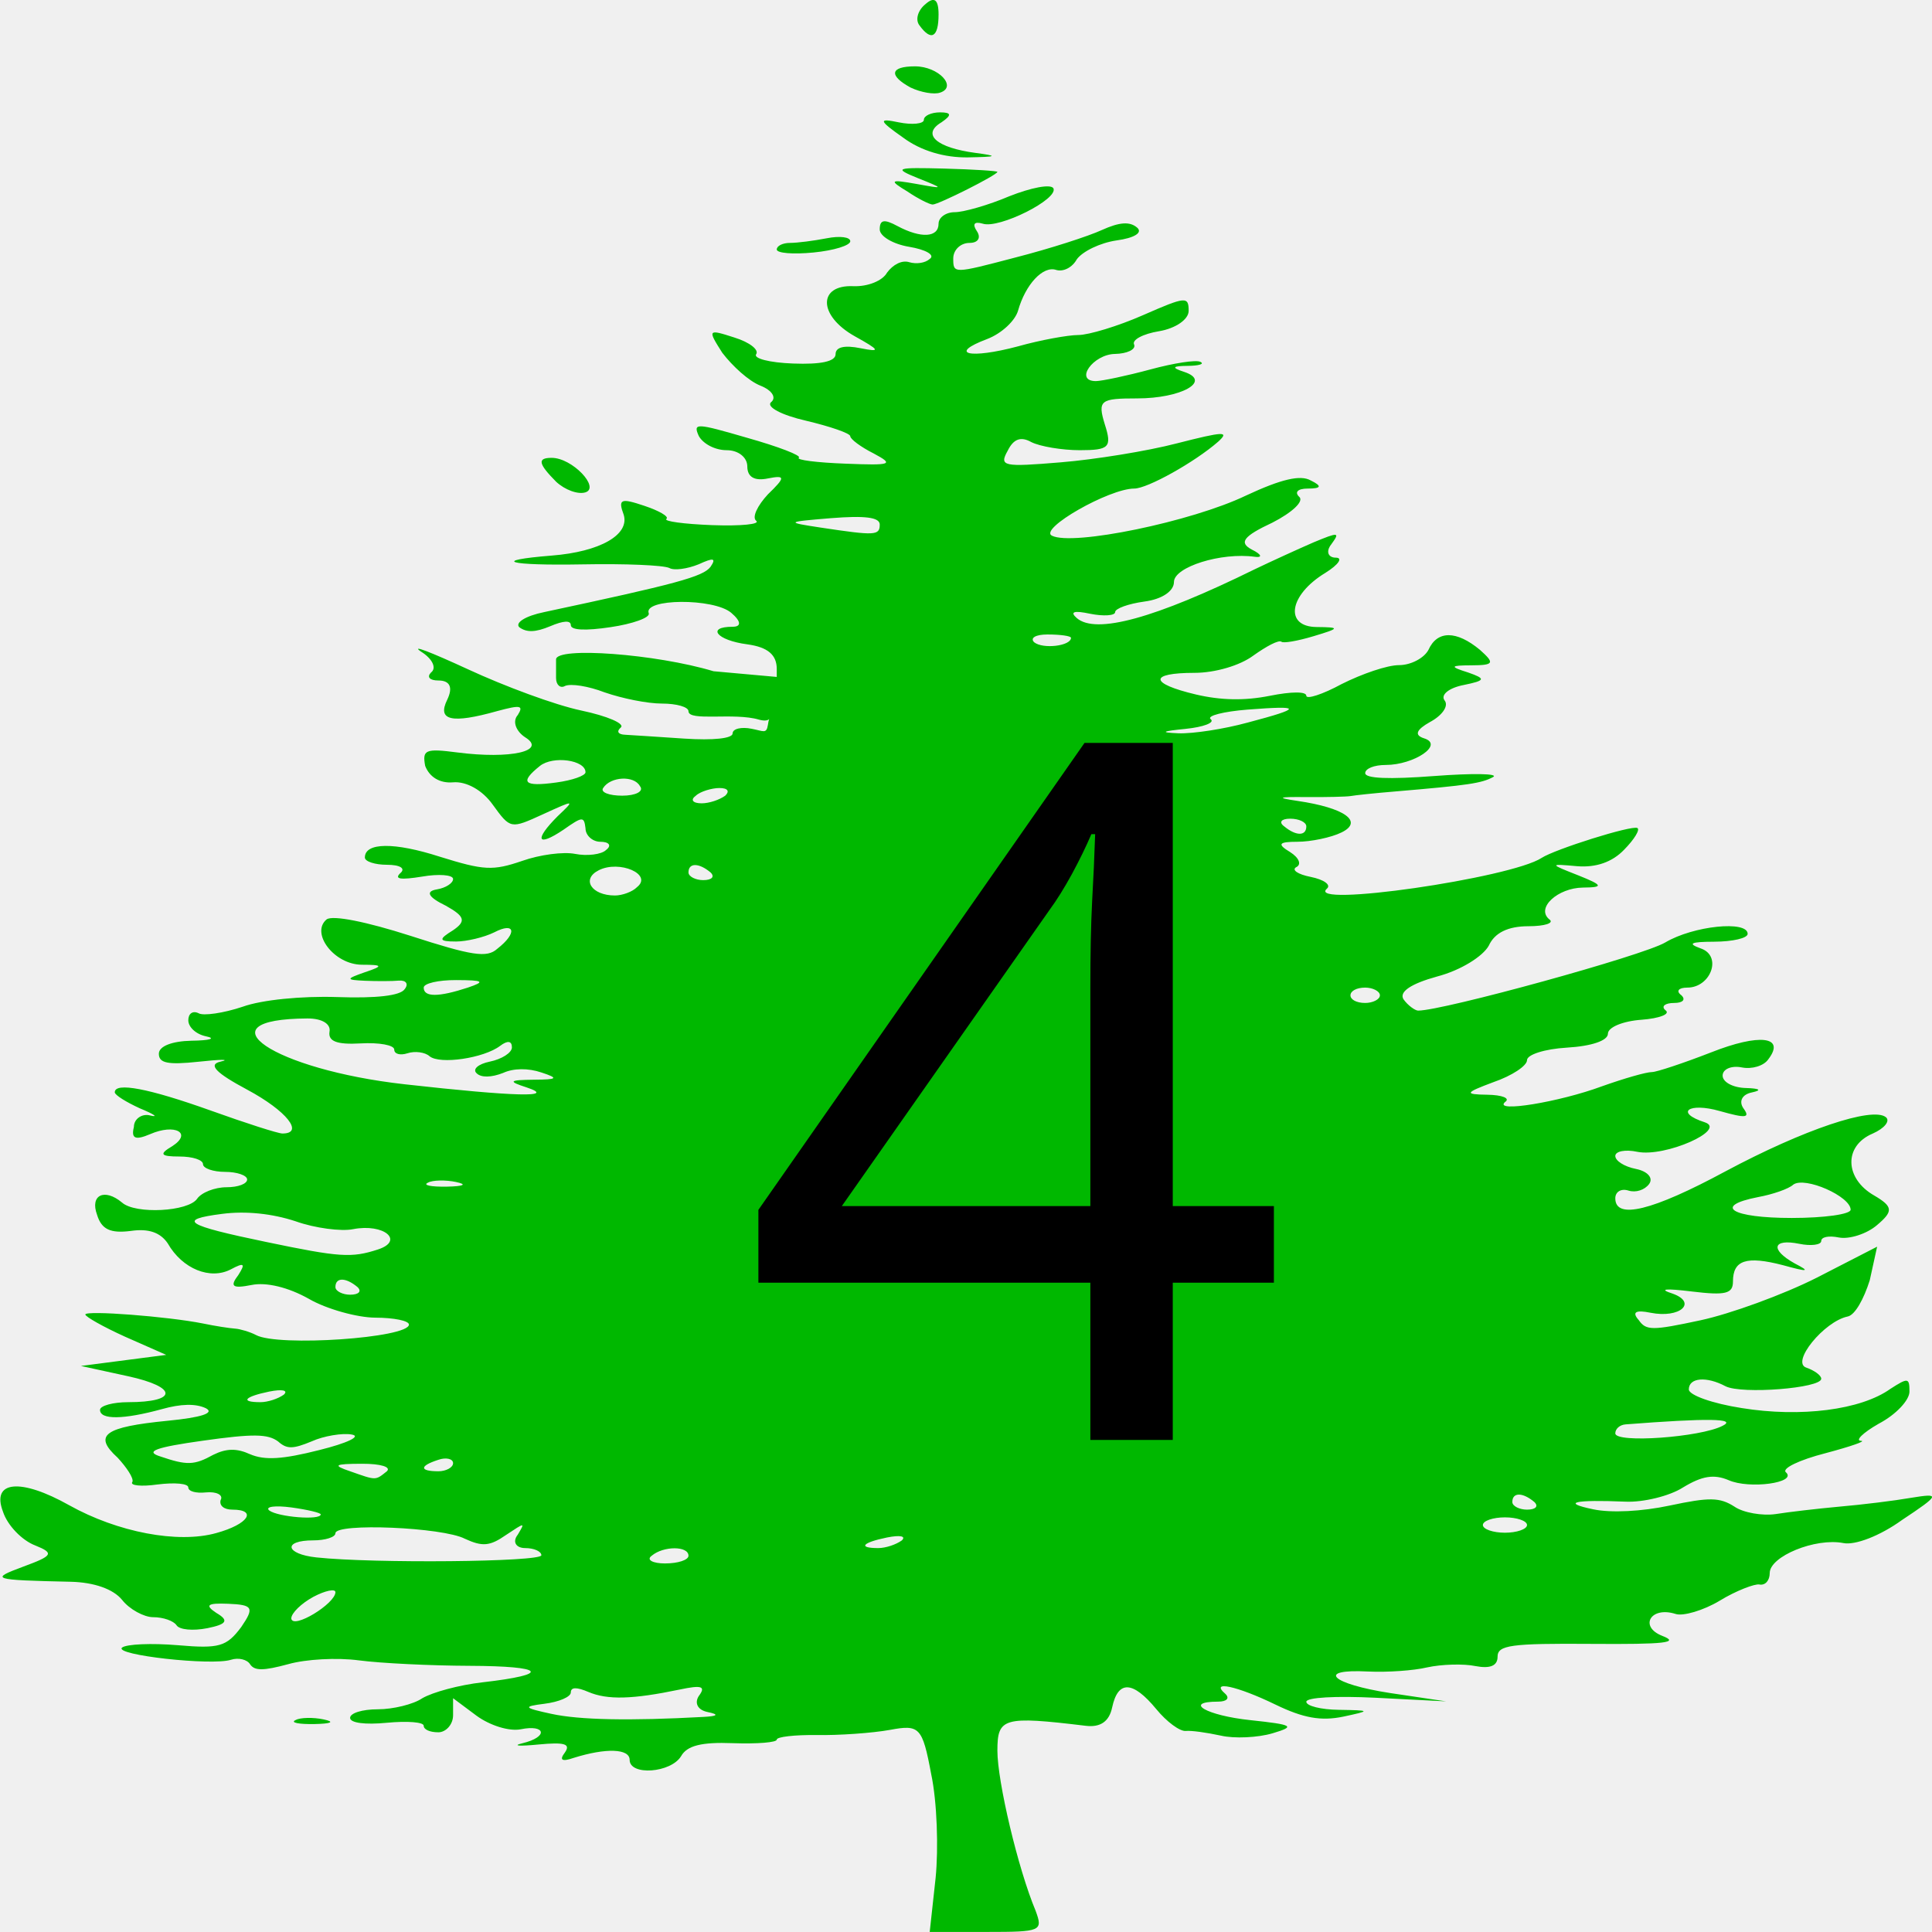
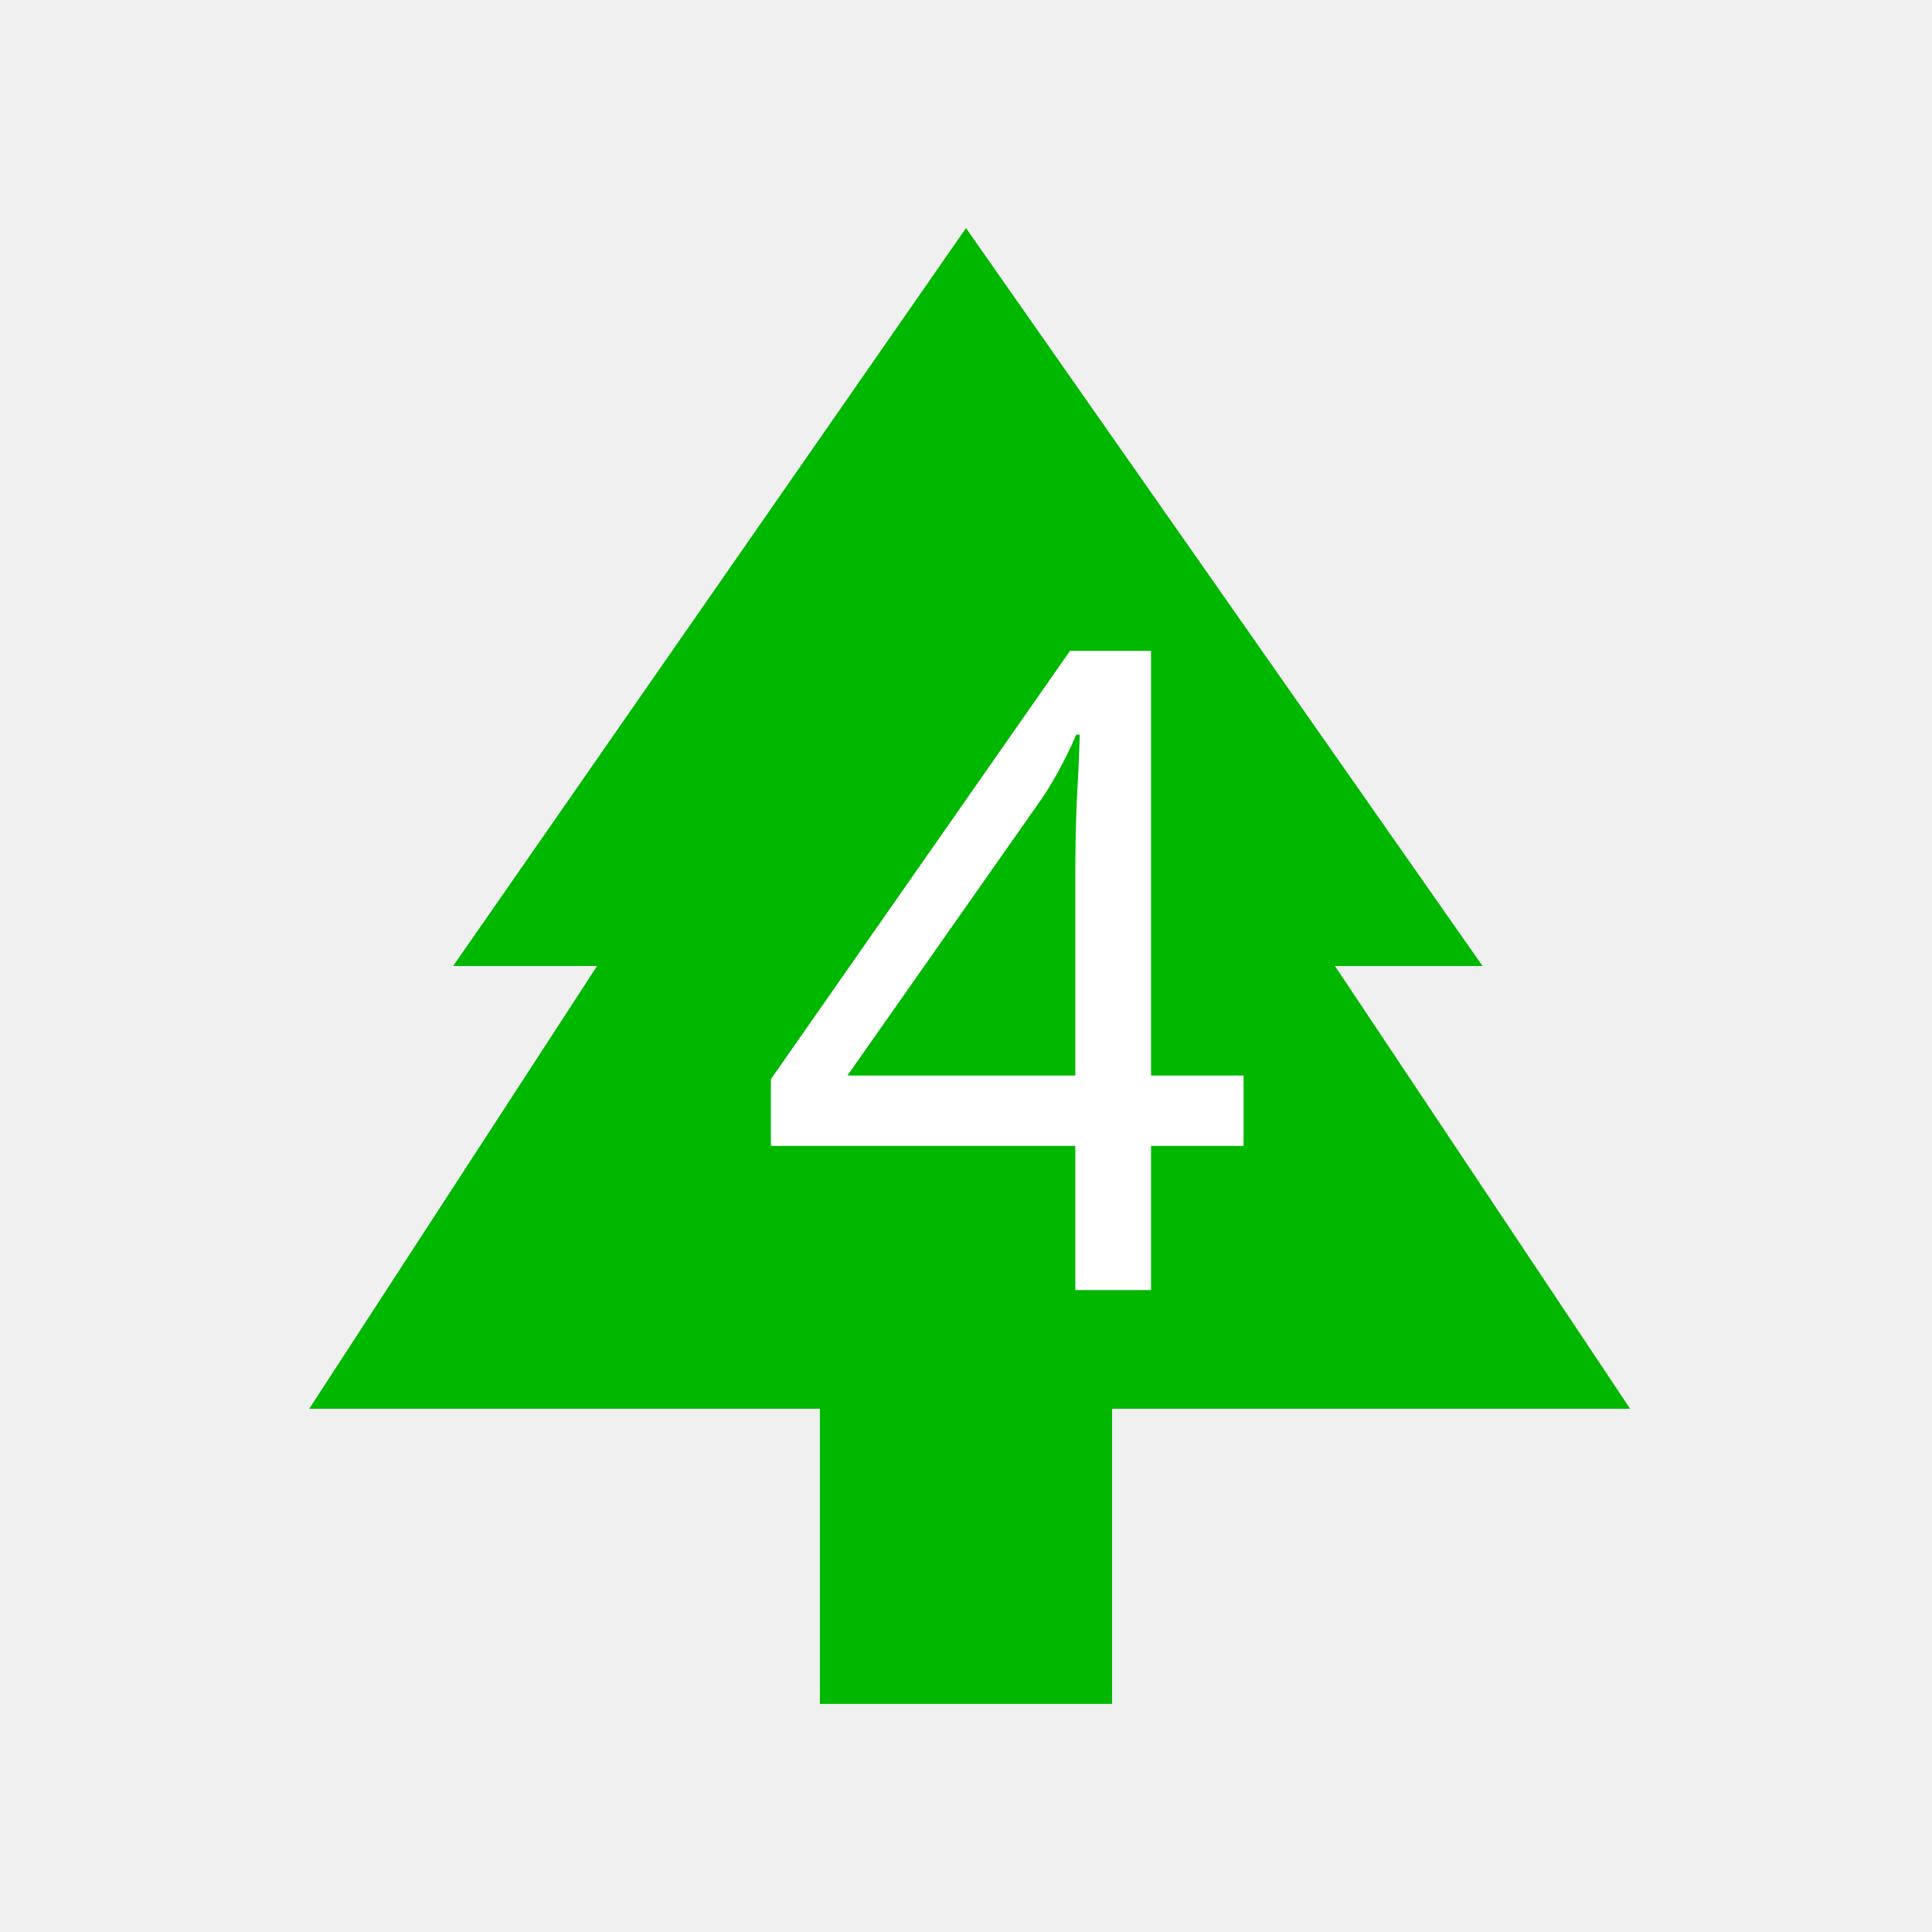
<svg xmlns="http://www.w3.org/2000/svg" viewBox="0 0 288 288" width="288" height="288">
  <style>
		tspan { white-space:pre }
- 		.shp0 { fill: #00b800 } 
- 		.txt1 { font-size: 60px;fill: #000000;font-weight: 400;font-family: "CoolveticaRg-Regular", "Coolvetica" } 
+ 		.shp0 { fill: none } 
+ 		.shp1 { fill: #00b800 } 
+ 		.txt2 { font-size: 104px;fill: #ffffff;font-weight: 400;font-family: "CoolveticaRg-Regular", "Coolvetica" } 
	</style>
-   <g id="SvgjsG1023">
+   <g id="SvgjsG1008">
    <g id="Layer">
-       <path id="Layer" fill-rule="evenodd" class="shp0" d="M138.81 264.46C137.5 257.44 137.06 257.05 132.67 257.87C130.04 258.35 125 258.7 121.71 258.64C118.42 258.6 115.79 258.91 115.79 259.32C115.79 259.74 112.94 259.98 109.21 259.85C104.6 259.67 102.41 260.21 101.53 261.79C100 264.3 93.86 264.74 93.86 262.34C93.86 260.66 90.35 260.53 85.53 262.04C83.77 262.65 83.33 262.39 84.21 261.24C85.09 259.97 84.21 259.67 80.26 260.05C77.41 260.33 76.31 260.25 77.85 259.87C81.8 258.93 81.36 257.02 77.63 257.78C75.88 258.12 73.03 257.21 71.05 255.77L67.54 253.15L67.54 255.69C67.54 257.09 66.45 258.23 65.35 258.23C64.03 258.23 63.16 257.8 63.16 257.25C63.16 256.71 60.74 256.52 57.67 256.81C54.39 257.13 52.19 256.83 52.19 256.08C52.19 255.38 53.95 254.8 56.36 254.8C58.55 254.8 61.62 254.07 62.94 253.16C64.47 252.26 68.42 251.18 71.93 250.78C82.24 249.6 81.36 248.36 69.96 248.32C64.25 248.3 56.8 247.94 53.51 247.51C50.22 247.07 45.61 247.33 42.98 248.07C39.25 249.08 37.94 249.08 37.28 248.09C36.84 247.37 35.53 247.06 34.43 247.42C31.58 248.34 16.89 246.71 18.2 245.6C18.86 245.08 22.59 244.92 26.53 245.25C32.67 245.78 33.77 245.47 35.96 242.54C37.94 239.64 37.72 239.22 33.99 239.07C30.92 238.95 30.48 239.26 32.24 240.43C34.21 241.58 33.77 242.13 30.92 242.71C28.73 243.14 26.75 242.94 26.32 242.28C25.88 241.62 24.34 241.07 22.81 241.07C21.49 241.07 19.3 239.91 18.2 238.49C16.89 236.88 14.03 235.87 10.53 235.79C-1.32 235.53 -1.54 235.4 3.51 233.52C7.89 231.91 8.11 231.53 5.26 230.38C3.29 229.64 1.1 227.38 0.44 225.33C-1.32 220.72 3.07 220.31 10.31 224.38C17.54 228.42 26.53 230.13 32.24 228.53C37.06 227.21 38.38 225.04 34.65 225.04C33.33 225.04 32.67 224.4 32.89 223.61C33.33 222.84 32.24 222.32 30.7 222.47C29.17 222.63 28.07 222.3 28.07 221.73C28.07 221.15 26.1 220.96 23.46 221.29C21.05 221.63 19.3 221.45 19.74 220.9C19.96 220.35 18.86 218.73 17.54 217.3C13.82 213.92 15.57 212.72 25 211.79C30.04 211.3 32.02 210.64 30.7 209.93C29.17 209.2 26.97 209.26 24.12 210.06C18.42 211.62 14.91 211.67 14.91 210.17C14.91 209.54 16.89 209.02 19.08 209.02C26.53 209.02 26.53 206.77 19.08 205.15L12.06 203.62L24.78 201.97L18.64 199.26C15.35 197.77 12.72 196.27 12.72 195.95C12.72 195.3 25 196.24 30.26 197.29C32.02 197.66 34.21 198 35.09 198.06C35.75 198.1 37.28 198.54 38.16 199.01C41.45 200.79 60.96 199.45 60.96 197.45C60.96 196.89 58.77 196.43 55.92 196.42C53.29 196.41 48.68 195.15 46.05 193.62C42.98 191.89 39.69 191.1 37.5 191.55C34.65 192.11 34.21 191.79 35.53 190.06C36.62 188.35 36.4 188.16 34.43 189.21C31.36 190.83 27.19 189.18 25 185.34C23.9 183.72 22.15 183.11 19.52 183.49C16.45 183.89 15.13 183.26 14.47 181.09C13.38 178.14 15.57 177.07 18.2 179.27C20.18 181.03 28.07 180.63 29.39 178.69C30.04 177.76 32.02 176.98 33.77 176.98C35.53 176.98 36.84 176.46 36.84 175.83C36.84 175.2 35.31 174.69 33.55 174.69C31.8 174.69 30.26 174.17 30.26 173.54C30.26 172.91 28.73 172.4 26.75 172.4C23.9 172.4 23.68 172.04 25.66 170.87C28.73 168.91 26.1 167.44 22.37 169.07C20.18 170 19.52 169.74 19.96 167.99C19.96 166.72 21.27 165.96 22.37 166.28C23.68 166.59 23.03 166.12 20.83 165.21C18.86 164.31 17.11 163.24 17.11 162.83C17.11 161.28 22.15 162.24 31.36 165.53C36.62 167.42 41.45 168.97 42.1 168.97C45.39 168.97 42.76 165.6 36.84 162.43C32.24 159.97 30.92 158.69 32.89 158.25C34.43 157.9 32.89 157.91 29.6 158.27C25 158.76 23.68 158.48 23.68 157.08C23.68 155.95 25.66 155.2 28.51 155.14C31.36 155.1 32.24 154.8 30.7 154.48C29.17 154.16 28.07 153.08 28.07 152.09C28.07 151.09 28.73 150.62 29.6 151.04C30.26 151.47 33.33 151.03 36.18 150.07C39.03 149.04 44.96 148.46 50.22 148.63C56.14 148.84 59.65 148.42 60.31 147.47C60.96 146.67 60.53 146.09 59.43 146.18C58.55 146.27 56.14 146.28 54.39 146.2C51.53 146.07 51.53 145.93 54.39 144.93C57.24 143.98 57.02 143.82 53.95 143.81C49.78 143.79 46.27 139.08 48.68 137.06C49.56 136.38 54.6 137.39 61.18 139.5C70.39 142.48 72.59 142.82 74.12 141.44C77.19 139.05 76.75 137.38 73.68 138.98C72.15 139.74 69.52 140.35 67.98 140.35C65.35 140.35 65.35 140.02 67.54 138.67C69.52 137.32 69.3 136.6 66.45 135.01C63.81 133.73 63.38 132.87 65.13 132.58C66.45 132.36 67.54 131.65 67.54 131.03C67.54 130.4 65.35 130.25 62.94 130.67C59.65 131.2 58.77 131.04 59.65 130.18C60.53 129.46 59.65 128.91 57.67 128.91C55.92 128.91 54.39 128.43 54.39 127.83C54.39 125.57 58.77 125.52 65.57 127.71C72.15 129.76 73.46 129.83 77.85 128.33C80.48 127.4 83.99 126.94 85.74 127.29C87.5 127.64 89.69 127.38 90.35 126.7C91.23 126.03 90.79 125.48 89.47 125.48C88.38 125.48 87.28 124.58 87.28 123.47C87.06 121.67 86.84 121.69 83.99 123.69C80.04 126.35 79.6 125.2 83.11 121.69C85.74 119.19 85.74 119.19 80.92 121.39C76.1 123.59 76.1 123.59 73.46 119.96C71.93 117.79 69.52 116.45 67.54 116.62C65.57 116.79 64.03 115.85 63.38 114.17C62.94 111.78 63.38 111.54 68.2 112.17C76.1 113.19 81.58 111.95 78.29 109.91C76.97 109.05 76.31 107.56 77.19 106.58C78.07 105.16 77.63 105.05 74.12 106C67.32 107.91 65.13 107.42 66.67 104.3C67.54 102.49 67.1 101.44 65.35 101.44C64.03 101.44 63.6 100.91 64.25 100.25C65.13 99.6 64.47 98.18 62.72 97.11C61.18 96.03 64.25 97.23 69.74 99.76C75.22 102.3 82.67 105.07 86.62 105.91C90.57 106.74 93.2 107.89 92.54 108.45C91.88 109.01 92.1 109.49 93.2 109.53C94.08 109.58 98.02 109.83 101.97 110.1C106.36 110.39 109.21 110.08 109.21 109.33C109.21 108.63 110.52 108.32 112.06 108.64C113.81 108.97 114.25 109.45 114.47 108.06C114.69 106.31 115.13 107.83 113.16 107.28C109.43 106.17 102.63 107.59 102.63 106.02C102.63 105.39 100.88 104.88 98.68 104.88C96.49 104.88 92.76 104.12 90.13 103.21C87.72 102.28 85.09 101.86 84.21 102.26C83.55 102.65 82.89 102.12 82.89 101.07L82.89 98.3C82.89 96.37 97.81 97.48 106.36 100.06L115.79 100.91L115.79 99.73C115.79 97.62 114.47 96.47 111.4 96.05C106.8 95.45 105.26 93.43 109.21 93.43C110.52 93.43 110.52 92.64 108.99 91.34C106.36 89.13 95.83 89.21 96.71 91.43C96.93 92.07 94.3 93.01 91.01 93.49C87.28 94.05 85.09 93.95 85.09 93.19C85.09 92.45 83.99 92.51 82.02 93.35C79.82 94.27 78.51 94.31 77.41 93.5C76.75 92.84 78.29 91.82 81.14 91.24C100.66 87.07 104.82 85.98 105.92 84.49C106.8 83.19 106.36 83.1 104.17 84.11C102.41 84.83 100.44 85.07 99.78 84.67C98.9 84.25 93.2 84.01 86.84 84.13C75.66 84.33 73.03 83.56 82.24 82.82C89.47 82.25 93.86 79.71 92.98 76.75C92.1 74.38 92.54 74.22 96.05 75.4C98.24 76.13 99.78 77.01 99.34 77.35C98.9 77.71 101.97 78.12 106.14 78.28C110.52 78.44 113.38 78.14 112.72 77.63C112.06 77.1 112.94 75.34 114.47 73.69C117.1 71.15 117.1 70.8 114.47 71.32C112.5 71.73 111.4 71.13 111.4 69.53C111.4 68.2 110.09 67.11 108.33 67.11C106.58 67.11 104.82 66.16 104.17 65C103.29 63.02 103.73 63.04 111.4 65.27C116.01 66.57 119.52 67.91 119.08 68.23C118.64 68.56 121.71 68.96 126.09 69.12C132.89 69.39 133.33 69.25 130.26 67.61C128.29 66.62 126.75 65.45 126.75 65.03C126.75 64.59 123.68 63.55 120.17 62.72C116.45 61.87 114.25 60.66 114.91 59.98C115.79 59.31 115.13 58.2 113.38 57.5C111.62 56.81 109.21 54.6 107.67 52.59C105.48 49.15 105.48 49.02 109.43 50.3C111.84 51.04 113.16 52.18 112.72 52.8C112.28 53.43 114.69 54.06 118.2 54.19C122.37 54.35 124.56 53.89 124.56 52.79C124.56 51.73 125.88 51.42 128.29 51.91C131.36 52.53 131.14 52.19 127.41 50.12C121.93 47.04 121.93 42.44 127.19 42.66C129.38 42.75 131.58 41.84 132.23 40.64C133.11 39.45 134.43 38.74 135.52 39.08C136.62 39.41 137.94 39.2 138.59 38.6C139.47 38.01 137.94 37.19 135.52 36.79C133.11 36.39 131.14 35.21 131.14 34.2C131.14 32.74 131.8 32.63 133.77 33.69C137.28 35.57 139.91 35.42 139.91 33.35C139.91 32.41 141.01 31.63 142.32 31.63C143.64 31.63 147.37 30.57 150.44 29.26C153.73 27.96 156.58 27.41 157.02 28.05C157.89 29.65 148.9 34.16 146.49 33.34C145.17 32.96 144.95 33.45 145.61 34.44C146.27 35.42 145.83 36.21 144.52 36.21C143.2 36.21 142.1 37.25 142.1 38.52C142.1 40.82 142.1 40.82 151.31 38.4C156.58 37.05 162.28 35.2 164.25 34.29C166.88 33.1 168.42 32.99 169.51 33.93C170.39 34.69 169.08 35.48 166.44 35.84C164.03 36.19 161.4 37.45 160.52 38.65C159.87 39.84 158.55 40.56 157.45 40.24C155.48 39.57 152.85 42.41 151.75 46.34C151.31 47.81 149.34 49.7 147.15 50.54C141.23 52.77 144.52 53.56 151.75 51.63C155.04 50.7 159.21 49.94 160.74 49.94C162.28 49.94 166.66 48.62 170.39 46.98C176.75 44.19 177.19 44.15 177.19 46.34C177.19 47.63 175.22 48.96 172.8 49.37C170.39 49.76 168.64 50.68 169.08 51.4C169.3 52.12 167.98 52.72 166.23 52.76C162.94 52.8 160.09 56.82 163.37 56.81C164.25 56.8 167.98 56.02 171.49 55.07C175 54.12 178.29 53.61 178.94 53.94C179.6 54.26 178.73 54.53 176.97 54.54C174.78 54.56 174.56 54.8 176.53 55.44C180.7 56.82 176.09 59.39 169.51 59.39C164.03 59.39 163.59 59.66 164.69 63.25C165.79 66.68 165.35 67.11 160.96 67.11C158.33 67.11 155.04 66.56 153.73 65.9C152.19 65.03 151.09 65.41 150.22 67.18C148.9 69.53 149.56 69.63 158.11 68.92C163.16 68.51 171.05 67.24 175.44 66.09C182.45 64.3 183.33 64.26 181.58 65.85C178.07 68.91 171.05 72.83 169.08 72.83C165.35 72.83 154.82 78.83 156.8 79.85C159.87 81.43 177.63 77.77 185.74 73.87C191.01 71.41 193.86 70.75 195.39 71.62C197.15 72.48 196.93 72.83 194.95 72.83C193.42 72.83 192.98 73.38 193.64 74.03C194.51 74.7 192.54 76.44 189.69 77.9C185.3 79.95 184.65 80.89 186.62 81.93C188.16 82.69 188.16 83.16 187.06 83C182.01 82.3 175 84.53 175 86.75C175 88.11 173.24 89.32 170.61 89.67C168.2 90 166.23 90.71 166.23 91.25C166.23 91.78 164.47 91.89 162.5 91.49C160.09 90.98 159.43 91.19 160.52 92.14C163.37 94.59 172.15 92.19 187.06 84.85C189.69 83.59 193.64 81.79 195.83 80.84C199.56 79.29 199.78 79.32 198.46 81.13C197.58 82.24 198.02 83.13 199.12 83.13C200.22 83.13 199.56 84.15 197.58 85.39C192.1 88.71 191.44 93.43 196.27 93.47C199.78 93.5 199.78 93.65 195.83 94.83C193.42 95.56 191.23 95.93 191.01 95.65C190.57 95.38 188.81 96.32 186.84 97.72C184.87 99.2 181.14 100.3 178.07 100.3C171.27 100.3 171.27 101.87 178.29 103.53C182.01 104.4 185.52 104.47 189.25 103.73C192.54 103.07 194.73 103.07 194.73 103.71C194.73 104.29 197.15 103.52 200 101.97C203.07 100.43 206.8 99.15 208.55 99.15C210.3 99.15 212.28 98.12 212.94 96.87C214.25 93.96 217.1 93.96 220.61 96.87C222.8 98.83 222.8 99.17 219.29 99.18C216.22 99.19 216.01 99.36 218.86 100.25C221.49 101.17 221.49 101.44 218.2 102.11C216.01 102.53 214.69 103.58 215.35 104.42C216.01 105.27 214.91 106.71 213.15 107.64C211.18 108.75 210.74 109.57 212.28 110.06C215.35 111.01 210.74 114.03 206.58 114.03C204.82 114.03 203.51 114.58 203.51 115.25C203.51 116.05 207.01 116.2 213.81 115.68C219.51 115.25 223.46 115.31 222.58 115.83C220.83 116.76 219.08 117.04 207.89 117.99C204.82 118.24 201.97 118.55 201.31 118.67C200.65 118.77 197.8 118.84 194.73 118.82C190.57 118.77 190.13 118.91 193.42 119.39C200.44 120.42 203.29 122.46 200 124.08C198.46 124.85 195.39 125.48 193.42 125.48C190.57 125.48 190.35 125.83 192.32 127.02C193.64 127.86 194.08 128.88 193.2 129.28C192.54 129.68 193.42 130.33 195.39 130.72C197.37 131.12 198.46 131.91 197.8 132.47C194.51 135.34 225.22 130.91 229.82 127.88C231.79 126.6 243.2 122.99 244.08 123.43C244.51 123.66 243.64 125.11 242.1 126.67C240.35 128.5 237.93 129.36 235.08 129.12C230.92 128.75 230.92 128.78 235.3 130.5C239.03 131.99 239.03 132.28 235.96 132.31C232.23 132.36 228.94 135.33 230.92 137.02C231.79 137.6 230.26 138.07 227.85 138.07C224.78 138.07 222.8 139.05 221.93 140.97C221.05 142.56 217.76 144.64 214.25 145.56C210.3 146.65 208.55 147.85 209.21 148.95C209.87 149.89 210.96 150.65 211.4 150.65C215.13 150.65 244.95 142.45 248.24 140.49C252.41 138.01 260.52 137.17 260.52 139.21C260.52 139.84 258.33 140.37 255.48 140.38C251.97 140.39 251.53 140.66 253.5 141.37C256.79 142.46 255.04 147.22 251.53 147.22C250.22 147.22 249.78 147.74 250.65 148.37C251.31 149 250.87 149.51 249.56 149.51C248.24 149.51 247.58 149.99 248.24 150.57C249.12 151.16 247.36 151.81 244.73 152.01C241.88 152.21 239.69 153.15 239.69 154.09C239.69 155.12 237.28 155.95 233.55 156.17C230.26 156.37 227.63 157.21 227.63 158.04C227.63 158.86 225.44 160.35 222.58 161.33C218.42 162.89 218.2 163.14 221.71 163.19C223.9 163.22 225.22 163.71 224.34 164.29C222.58 165.9 232.45 164.29 238.81 161.93C242.1 160.76 245.39 159.81 246.27 159.81C246.93 159.81 250.87 158.51 255.04 156.89C262.28 154.02 266.22 154.49 263.59 157.92C262.93 158.88 261.18 159.42 259.65 159.12C258.11 158.81 256.79 159.36 256.79 160.34C256.79 161.31 258.33 162.15 260.3 162.19C262.28 162.25 262.72 162.51 261.18 162.84C259.65 163.14 259.21 164.19 259.86 165.17C260.96 166.67 260.3 166.73 256.36 165.62C251.75 164.3 249.56 165.83 254.16 167.31C257.45 168.43 248.24 172.53 244.08 171.7C242.32 171.32 240.79 171.6 240.79 172.32C240.79 173.03 242.1 173.9 243.86 174.25C245.61 174.6 246.49 175.6 245.83 176.5C245.17 177.39 243.86 177.82 242.76 177.48C241.66 177.13 240.79 177.65 240.79 178.63C240.79 181.84 246.27 180.51 257.23 174.6C268.86 168.38 279.16 164.91 281.14 166.55C281.79 167.11 280.92 168.2 279.16 168.98C274.78 170.83 275 175.71 279.38 178.21C282.23 179.88 282.23 180.57 279.82 182.61C278.29 183.94 275.65 184.77 274.12 184.47C272.58 184.16 271.49 184.4 271.49 184.99C271.49 185.58 269.95 185.77 268.2 185.41C264.25 184.61 263.81 186.26 267.54 188.34C269.95 189.58 269.51 189.63 265.79 188.6C260.3 187.17 258.33 187.86 258.33 191.03C258.33 192.86 257.23 193.13 252.19 192.52C248.24 192.04 247.15 192.14 249.34 192.84C253.07 194.18 250.43 196.56 246.05 195.69C243.86 195.24 243.2 195.57 244.29 196.79C245.39 198.36 246.27 198.36 253.5 196.81C257.89 195.87 265.79 193.01 270.83 190.46L279.82 185.84L278.72 190.85C277.85 193.61 276.53 196.04 275.43 196.25C271.93 196.97 266.88 203.13 269.29 203.88C270.39 204.26 271.49 205 271.49 205.53C271.49 206.94 259.65 207.87 257.23 206.65C254.38 205.13 251.75 205.35 251.75 207.12C251.75 207.96 255.26 209.22 259.65 209.9C268.42 211.32 277.41 210.18 281.79 207.04C284.43 205.34 284.64 205.37 284.64 207.44C284.64 208.71 282.67 210.86 280.04 212.24C277.63 213.62 276.53 214.76 277.41 214.78C278.29 214.79 275.87 215.63 272.14 216.62C268.2 217.63 265.57 218.91 266.22 219.47C267.98 221.04 260.74 222.02 257.67 220.64C255.48 219.72 253.72 220.01 250.87 221.74C248.9 223.01 244.95 223.97 242.32 223.85C234.65 223.53 232.67 223.99 237.5 224.99C240.13 225.55 244.73 225.32 248.9 224.43C254.82 223.17 256.36 223.19 258.55 224.59C259.86 225.5 262.72 225.99 264.69 225.7C266.66 225.39 270.83 224.9 274.12 224.6C277.63 224.3 282.45 223.7 284.86 223.28C289.25 222.56 289.25 222.79 283.55 226.57C280.26 228.95 276.53 230.38 274.78 230.02C270.61 229.21 263.81 232 263.81 234.49C263.81 235.6 263.15 236.36 262.28 236.2C261.62 236.05 258.77 237.13 256.36 238.61C253.94 240.07 250.87 240.96 249.78 240.59C246.05 239.4 244.29 242.49 247.8 243.86C250.43 244.87 248.24 245.13 237.28 245.05C225.22 244.96 223.24 245.23 223.24 246.97C223.24 248.31 222.15 248.78 219.95 248.36C218.2 247.99 214.91 248.08 212.72 248.56C210.74 249.03 206.8 249.31 203.94 249.17C196.05 248.76 198.46 251.03 207.23 252.38L215.57 253.62L205.04 253.08C199.12 252.79 194.73 253.03 194.73 253.68C194.73 254.3 196.93 254.85 199.56 254.88C204.38 254.96 204.38 255.01 200.22 255.9C196.93 256.58 194.3 256.12 190.13 254.1C184.43 251.33 180.26 250.42 182.67 252.51C183.33 253.14 182.89 253.66 181.58 253.66C176.31 253.66 179.82 255.73 186.4 256.42C192.76 257.1 193.2 257.34 189.69 258.38C187.5 259.03 183.99 259.19 182.01 258.73C179.82 258.26 177.63 257.95 176.75 258.03C175.87 258.11 173.9 256.65 172.37 254.78C168.86 250.53 166.66 250.45 165.79 254.51C165.35 256.63 164.03 257.53 161.84 257.26C149.56 255.78 148.68 256.06 148.68 260.97C148.68 265.57 151.75 278.57 154.38 284.84C155.48 287.85 155.26 287.99 147.15 287.99L138.59 287.99L139.47 279.95C139.91 275.54 139.69 268.57 138.81 264.46ZM104.82 255.94C107.02 255.83 107.24 255.57 105.48 255.21C103.95 254.9 103.51 253.83 104.17 252.82C105.26 251.37 104.6 251.16 101.31 251.86C94.3 253.32 90.57 253.43 87.72 252.22C85.96 251.47 85.09 251.48 85.09 252.29C85.09 252.95 83.33 253.71 81.14 253.98C77.85 254.39 78.07 254.59 82.24 255.49C86.4 256.39 93.86 256.54 104.82 255.94ZM50 237.34C50 236.79 48.46 237.11 46.71 238.04C44.96 238.99 43.42 240.45 43.42 241.27C43.64 242.94 50 239.05 50 237.34ZM78.29 230.77C76.97 230.77 76.31 229.88 77.19 228.76C78.29 226.91 78.29 226.92 75.44 228.81C73.03 230.49 71.93 230.59 69.3 229.38C66.01 227.66 50 226.99 50 228.56C50 229.15 48.46 229.62 46.71 229.62C42.1 229.62 42.54 231.66 47.15 232.16C55.7 233.08 80.7 232.84 80.7 231.84C80.7 231.26 79.6 230.77 78.29 230.77ZM102.63 231.91C102.63 230.43 98.9 230.43 97.15 231.91C96.27 232.54 97.37 233.06 99.12 233.06C101.09 233.06 102.63 232.54 102.63 231.91ZM134.43 229.63C135.09 228.99 134.21 228.8 132.23 229.19C128.51 229.95 127.85 230.77 130.92 230.77C132.02 230.77 133.55 230.26 134.43 229.63ZM227.63 227.33C227.63 226.7 226.09 226.19 224.34 226.19C222.58 226.19 221.05 226.7 221.05 227.33C221.05 227.96 222.58 228.48 224.34 228.48C226.09 228.48 227.63 227.96 227.63 227.33ZM47.81 225.75C47.81 225.51 45.83 225.04 43.42 224.71C41.01 224.39 39.47 224.59 40.13 225.16C41.45 226.15 47.81 226.66 47.81 225.75ZM228.72 223.9C226.97 222.43 225.44 222.43 225.44 223.9C225.44 224.53 226.53 225.04 227.63 225.04C228.94 225.04 229.38 224.53 228.72 223.9ZM57.67 219.32C58.33 218.69 56.8 218.19 53.95 218.2C49.78 218.21 49.56 218.43 52.19 219.32C56.14 220.71 55.92 220.71 57.67 219.32ZM67.54 218.11C67.54 217.44 66.45 217.22 65.35 217.61C62.5 218.52 62.5 219.32 65.35 219.32C66.45 219.32 67.54 218.78 67.54 218.11ZM37.28 216.78C39.47 217.71 42.1 217.55 47.59 216.16C51.75 215.13 53.95 214.09 52.41 213.84C51.1 213.59 48.24 214.05 46.49 214.85C43.64 216.03 42.76 216.04 41.45 214.87C39.91 213.74 37.72 213.71 30.26 214.76C23.25 215.74 21.49 216.36 23.9 217.11C27.85 218.46 28.95 218.44 31.8 216.86C33.77 215.89 35.31 215.88 37.28 216.78ZM256.79 212.54C258.99 211.44 254.6 211.38 242.32 212.33C241.44 212.4 240.79 213 240.79 213.67C240.79 215.17 253.5 214.26 256.79 212.54ZM42.32 207.89C42.98 207.25 42.1 207.05 40.13 207.44C36.4 208.21 35.75 209.02 38.82 209.02C39.91 209.02 41.45 208.52 42.32 207.89ZM53.29 191.86C51.53 190.39 50 190.39 50 191.86C50 192.48 51.1 193 52.19 193C53.51 193 53.95 192.48 53.29 191.86ZM52.63 183.23C50.88 183.59 46.93 183.08 44.08 182.06C40.57 180.9 36.62 180.49 33.11 180.95C26.32 181.82 27.63 182.64 39.69 185.14C50.66 187.43 52.41 187.54 56.36 186.25C60.31 184.95 57.24 182.34 52.63 183.23ZM267.32 176.59C266.66 177.22 264.25 178.05 262.06 178.45C255.26 179.78 258.11 181.56 267.1 181.56C271.93 181.56 275.87 181.01 275.87 180.33C275.87 178.35 269.07 175.33 267.32 176.59ZM63.81 176.29C62.94 176.67 64.25 176.94 66.67 176.89C69.08 176.84 69.74 176.57 67.98 176.2C66.45 175.87 64.47 175.91 63.81 176.29ZM79.6 160.95C83.11 160.93 83.33 160.73 80.7 159.87C78.73 159.2 76.53 159.23 75 159.94C73.24 160.63 71.71 160.66 71.05 159.99C70.39 159.4 71.27 158.61 73.03 158.25C74.78 157.89 76.31 156.94 76.31 156.13C76.31 155.15 75.66 155.07 74.56 155.9C72.15 157.74 65.57 158.72 64.03 157.45C63.38 156.85 61.84 156.64 60.74 157.01C59.65 157.36 58.77 157.12 58.77 156.46C58.77 155.8 56.58 155.38 53.73 155.54C50.22 155.74 48.9 155.23 49.12 153.8C49.34 152.65 48.03 151.81 45.83 151.82C29.6 151.9 40.79 159.44 60.31 161.63C76.75 163.47 83.11 163.64 78.51 162.1C75.66 161.18 75.88 160.99 79.6 160.95ZM205.7 148.37C205.7 147.74 204.6 147.22 203.51 147.22C202.19 147.22 201.31 147.74 201.31 148.37C201.31 149 202.19 149.51 203.51 149.51C204.6 149.51 205.7 149 205.7 148.37ZM69.74 147.22C72.37 146.33 72.15 146.11 67.98 146.1C65.35 146.09 63.16 146.59 63.16 147.22C63.16 148.66 65.35 148.66 69.74 147.22ZM89.25 129.73C86.62 131.05 88.16 133.49 91.67 133.49C92.76 133.49 94.3 132.93 94.95 132.25C97.37 130.34 92.32 128.16 89.25 129.73ZM105.92 130.05C104.17 128.59 102.63 128.59 102.63 130.05C102.63 130.68 103.73 131.2 104.82 131.2C106.14 131.2 106.58 130.68 105.92 130.05ZM194.73 123.19C194.73 122.56 193.64 122.04 192.32 122.04C191.01 122.04 190.57 122.56 191.44 123.19C193.2 124.65 194.73 124.65 194.73 123.19ZM108.11 118.61C108.77 117.98 108.55 117.47 107.24 117.47C106.14 117.47 104.38 117.98 103.73 118.61C102.85 119.24 103.29 119.75 104.6 119.75C105.7 119.75 107.24 119.24 108.11 118.61ZM95.39 117.18C94.52 115.57 91.01 115.74 89.91 117.47C89.47 118.1 90.79 118.61 92.76 118.61C94.74 118.61 96.05 117.97 95.39 117.18ZM80.48 114.18C77.41 116.64 78.07 117.31 82.89 116.65C85.31 116.33 87.28 115.63 87.28 115.12C87.28 113.29 82.45 112.61 80.48 114.18ZM185.96 107.72C194.3 105.52 194.08 105.15 185.96 105.78C182.45 106.06 179.82 106.7 180.48 107.21C181.14 107.73 179.38 108.38 176.75 108.65C173.24 109 172.8 109.19 175.66 109.31C177.85 109.39 182.45 108.68 185.96 107.72ZM156.14 94.58C154.38 94.58 153.51 95.1 154.16 95.74C155.48 96.8 159.65 96.29 159.65 95.08C159.65 94.81 158.11 94.58 156.14 94.58ZM131.14 78.19C131.14 77.11 128.95 76.84 123.9 77.24C117.1 77.8 117.1 77.85 122.37 78.65C130.48 79.87 131.14 79.84 131.14 78.19ZM48.24 256.31C50 256.68 49.34 256.95 46.93 257C44.52 257.05 43.2 256.78 44.08 256.4C44.74 256.02 46.71 255.98 48.24 256.31ZM82.89 71.8C80.26 69.14 80.04 68.25 82.24 68.25C85.31 68.25 89.47 72.68 87.28 73.39C86.18 73.75 84.21 73.04 82.89 71.8ZM115.79 37.19C115.79 36.66 116.66 36.21 117.76 36.21C118.86 36.21 121.27 35.9 123.24 35.52C125.22 35.13 126.75 35.34 126.75 35.96C126.75 36.58 124.34 37.34 121.27 37.64C118.2 37.94 115.79 37.74 115.79 37.19ZM136.62 27.42C140.79 28.18 140.79 28.14 136.84 26.56C133.11 25.05 133.55 24.94 140.79 25.13C145.17 25.25 148.68 25.48 148.68 25.62C148.68 26.08 139.91 30.49 139.03 30.49C138.59 30.49 136.84 29.62 135.3 28.57C132.45 26.85 132.67 26.72 136.62 27.42ZM133.99 18.24C135.96 18.64 137.72 18.47 137.72 17.86C137.72 17.26 138.81 16.75 140.13 16.75C141.88 16.75 141.88 17.18 140.35 18.23C137.28 20.05 139.69 22.03 145.39 22.79C148.9 23.26 148.68 23.38 144.3 23.46C140.79 23.52 137.28 22.48 134.65 20.53C130.92 17.91 130.92 17.6 133.99 18.24ZM135.74 13.05C132.45 11.26 132.67 9.89 136.4 9.89C139.91 9.89 142.76 12.96 140.13 13.81C139.25 14.12 137.28 13.78 135.74 13.05ZM137.94 0.63C139.25 -0.54 139.91 -0.13 139.91 2.16C139.91 5.58 138.81 6.2 137.06 3.78C136.4 2.94 136.84 1.52 137.94 0.63Z" />
+       <path id="Layer" class="shp0" d="M12 12L276 12L276 276L12 276L12 12Z" />
+       <path id="Layer" class="shp1" d="M199 144L221 144L144 34L67.55 144L89 144L46.1 210L122.22 210L122.22 254L165.78 254L165.78 210L243 210L199 144Z" />
    </g>
-     <text id="4 " style="transform: matrix(2.412,0,0,2.412,110,214.647)">
-       <tspan x="0" y="0" class="txt1">4</tspan>
+     <text id="4 " style="transform: matrix(1.276,0,0,1.276,112.127,192.31)">
+       <tspan x="0" y="0" class="txt2">4</tspan>
    </text>
  </g>
</svg>
